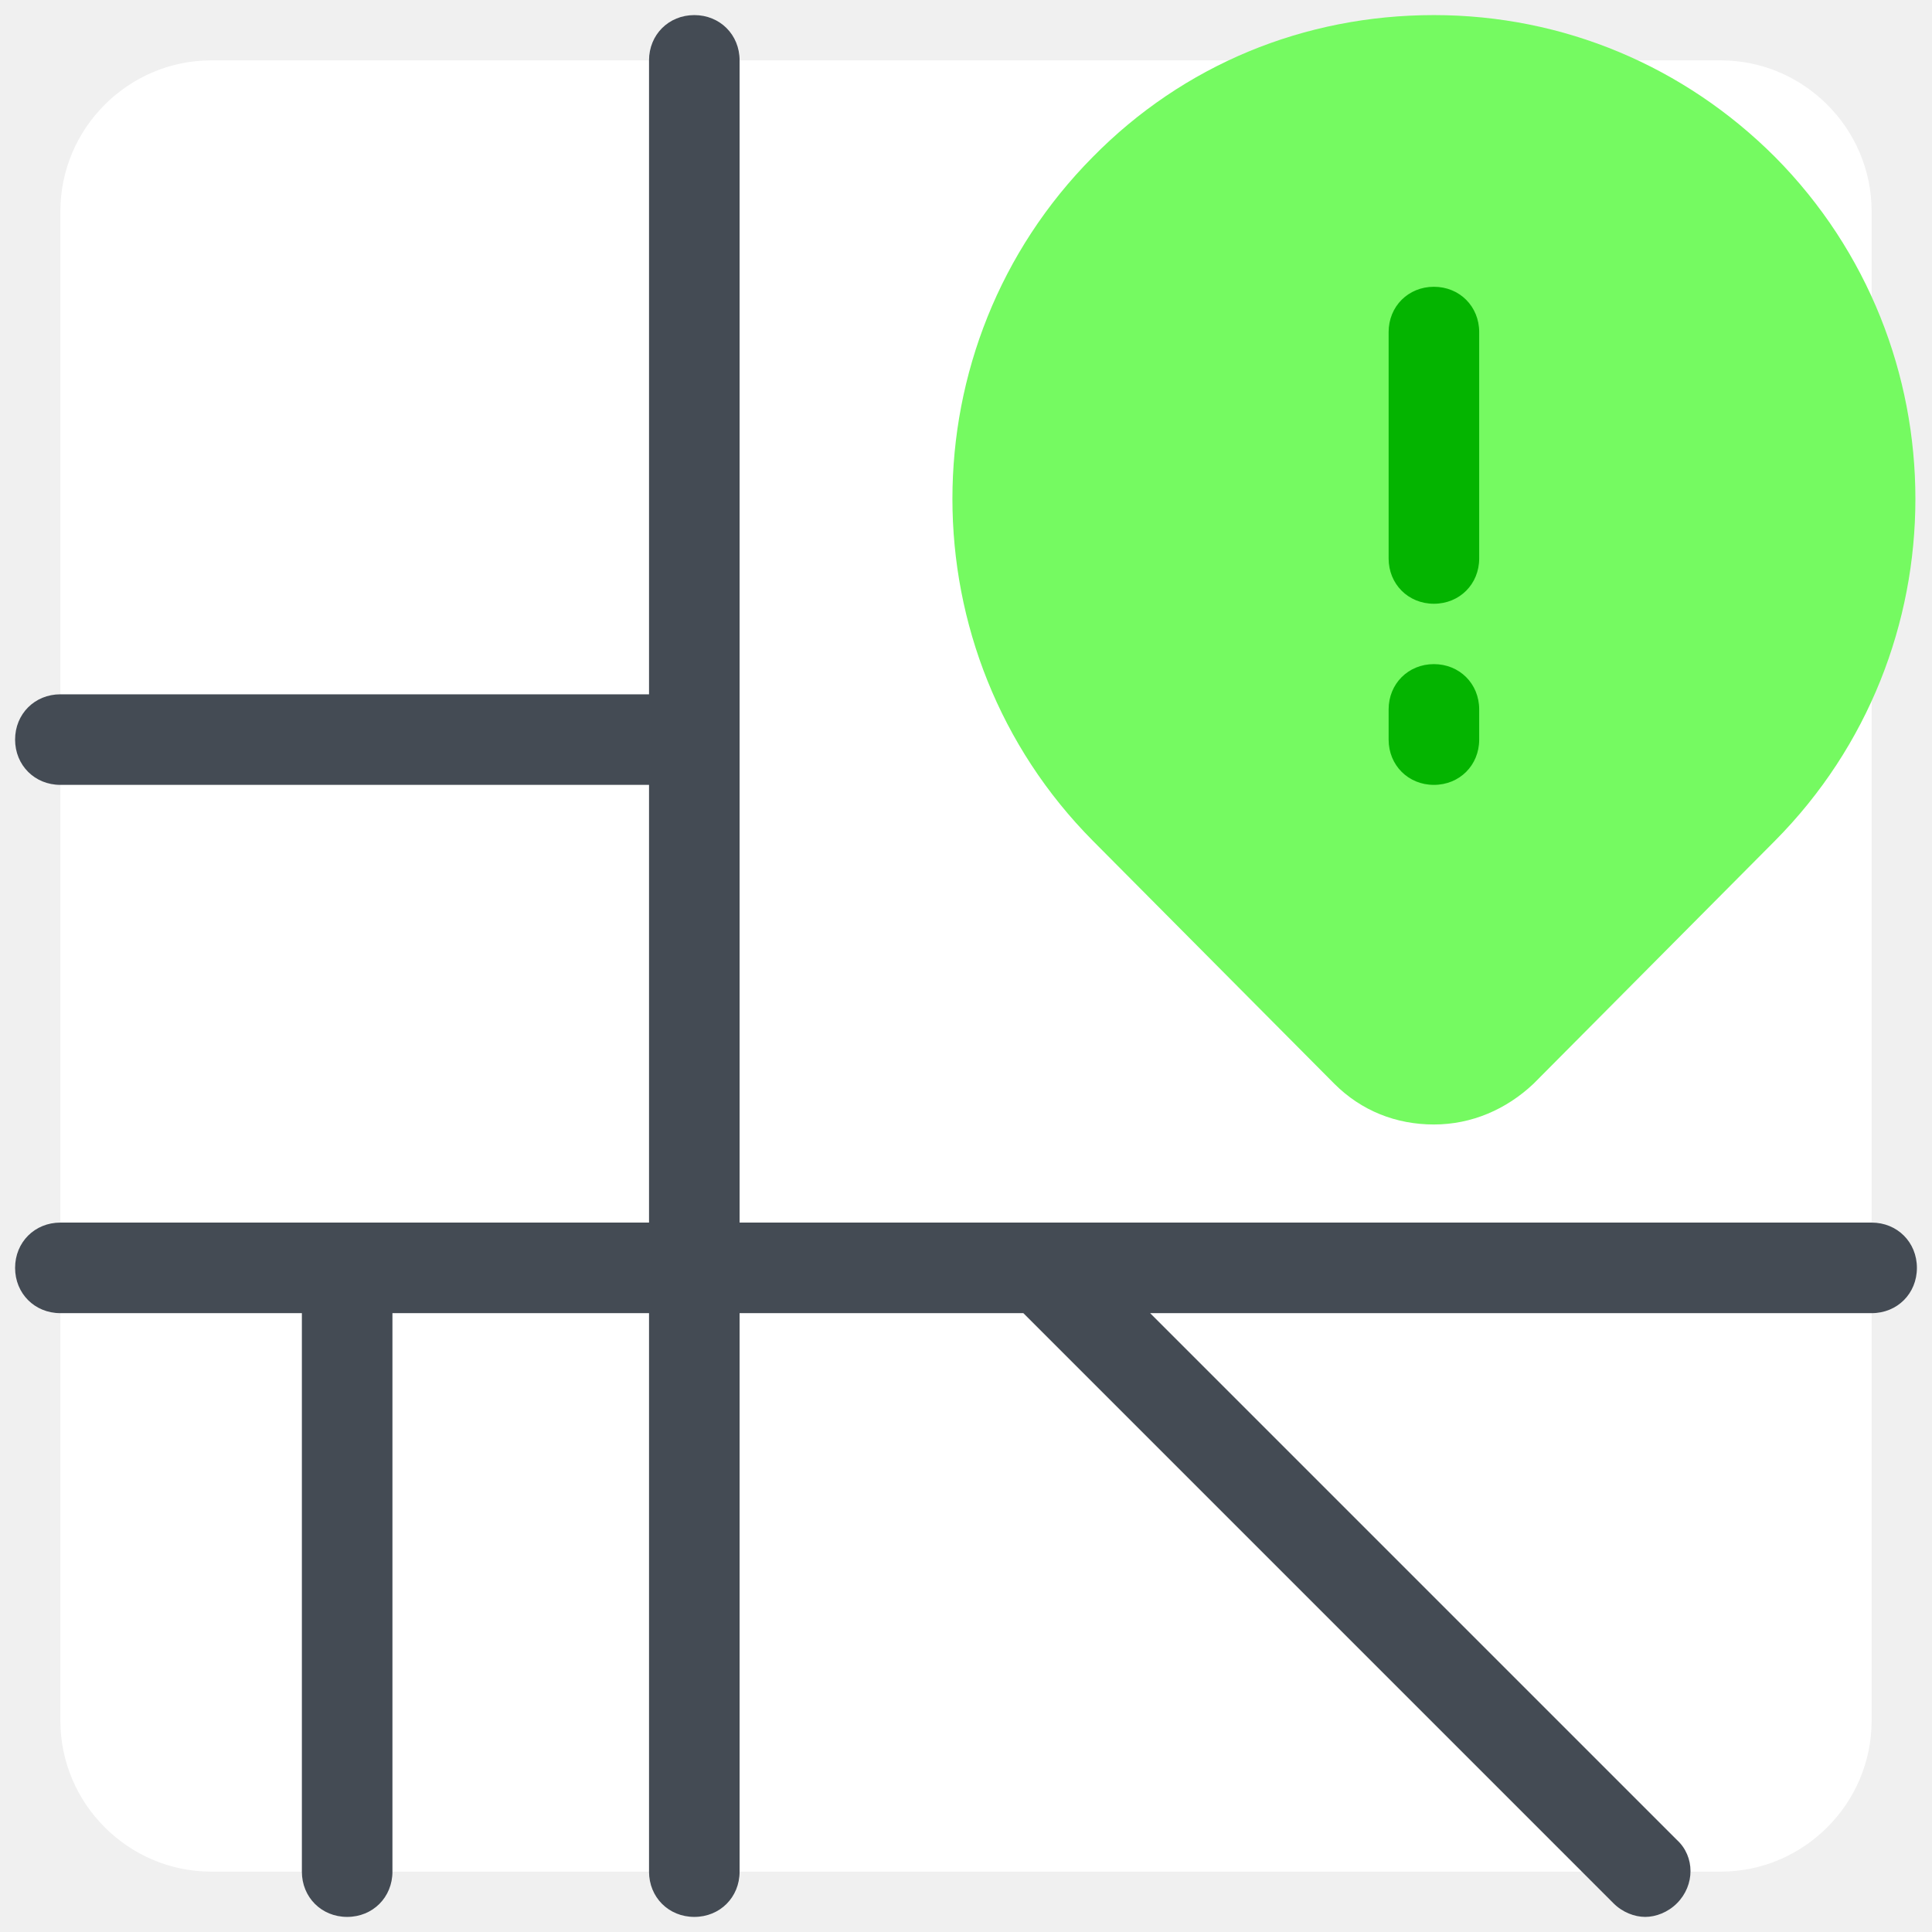
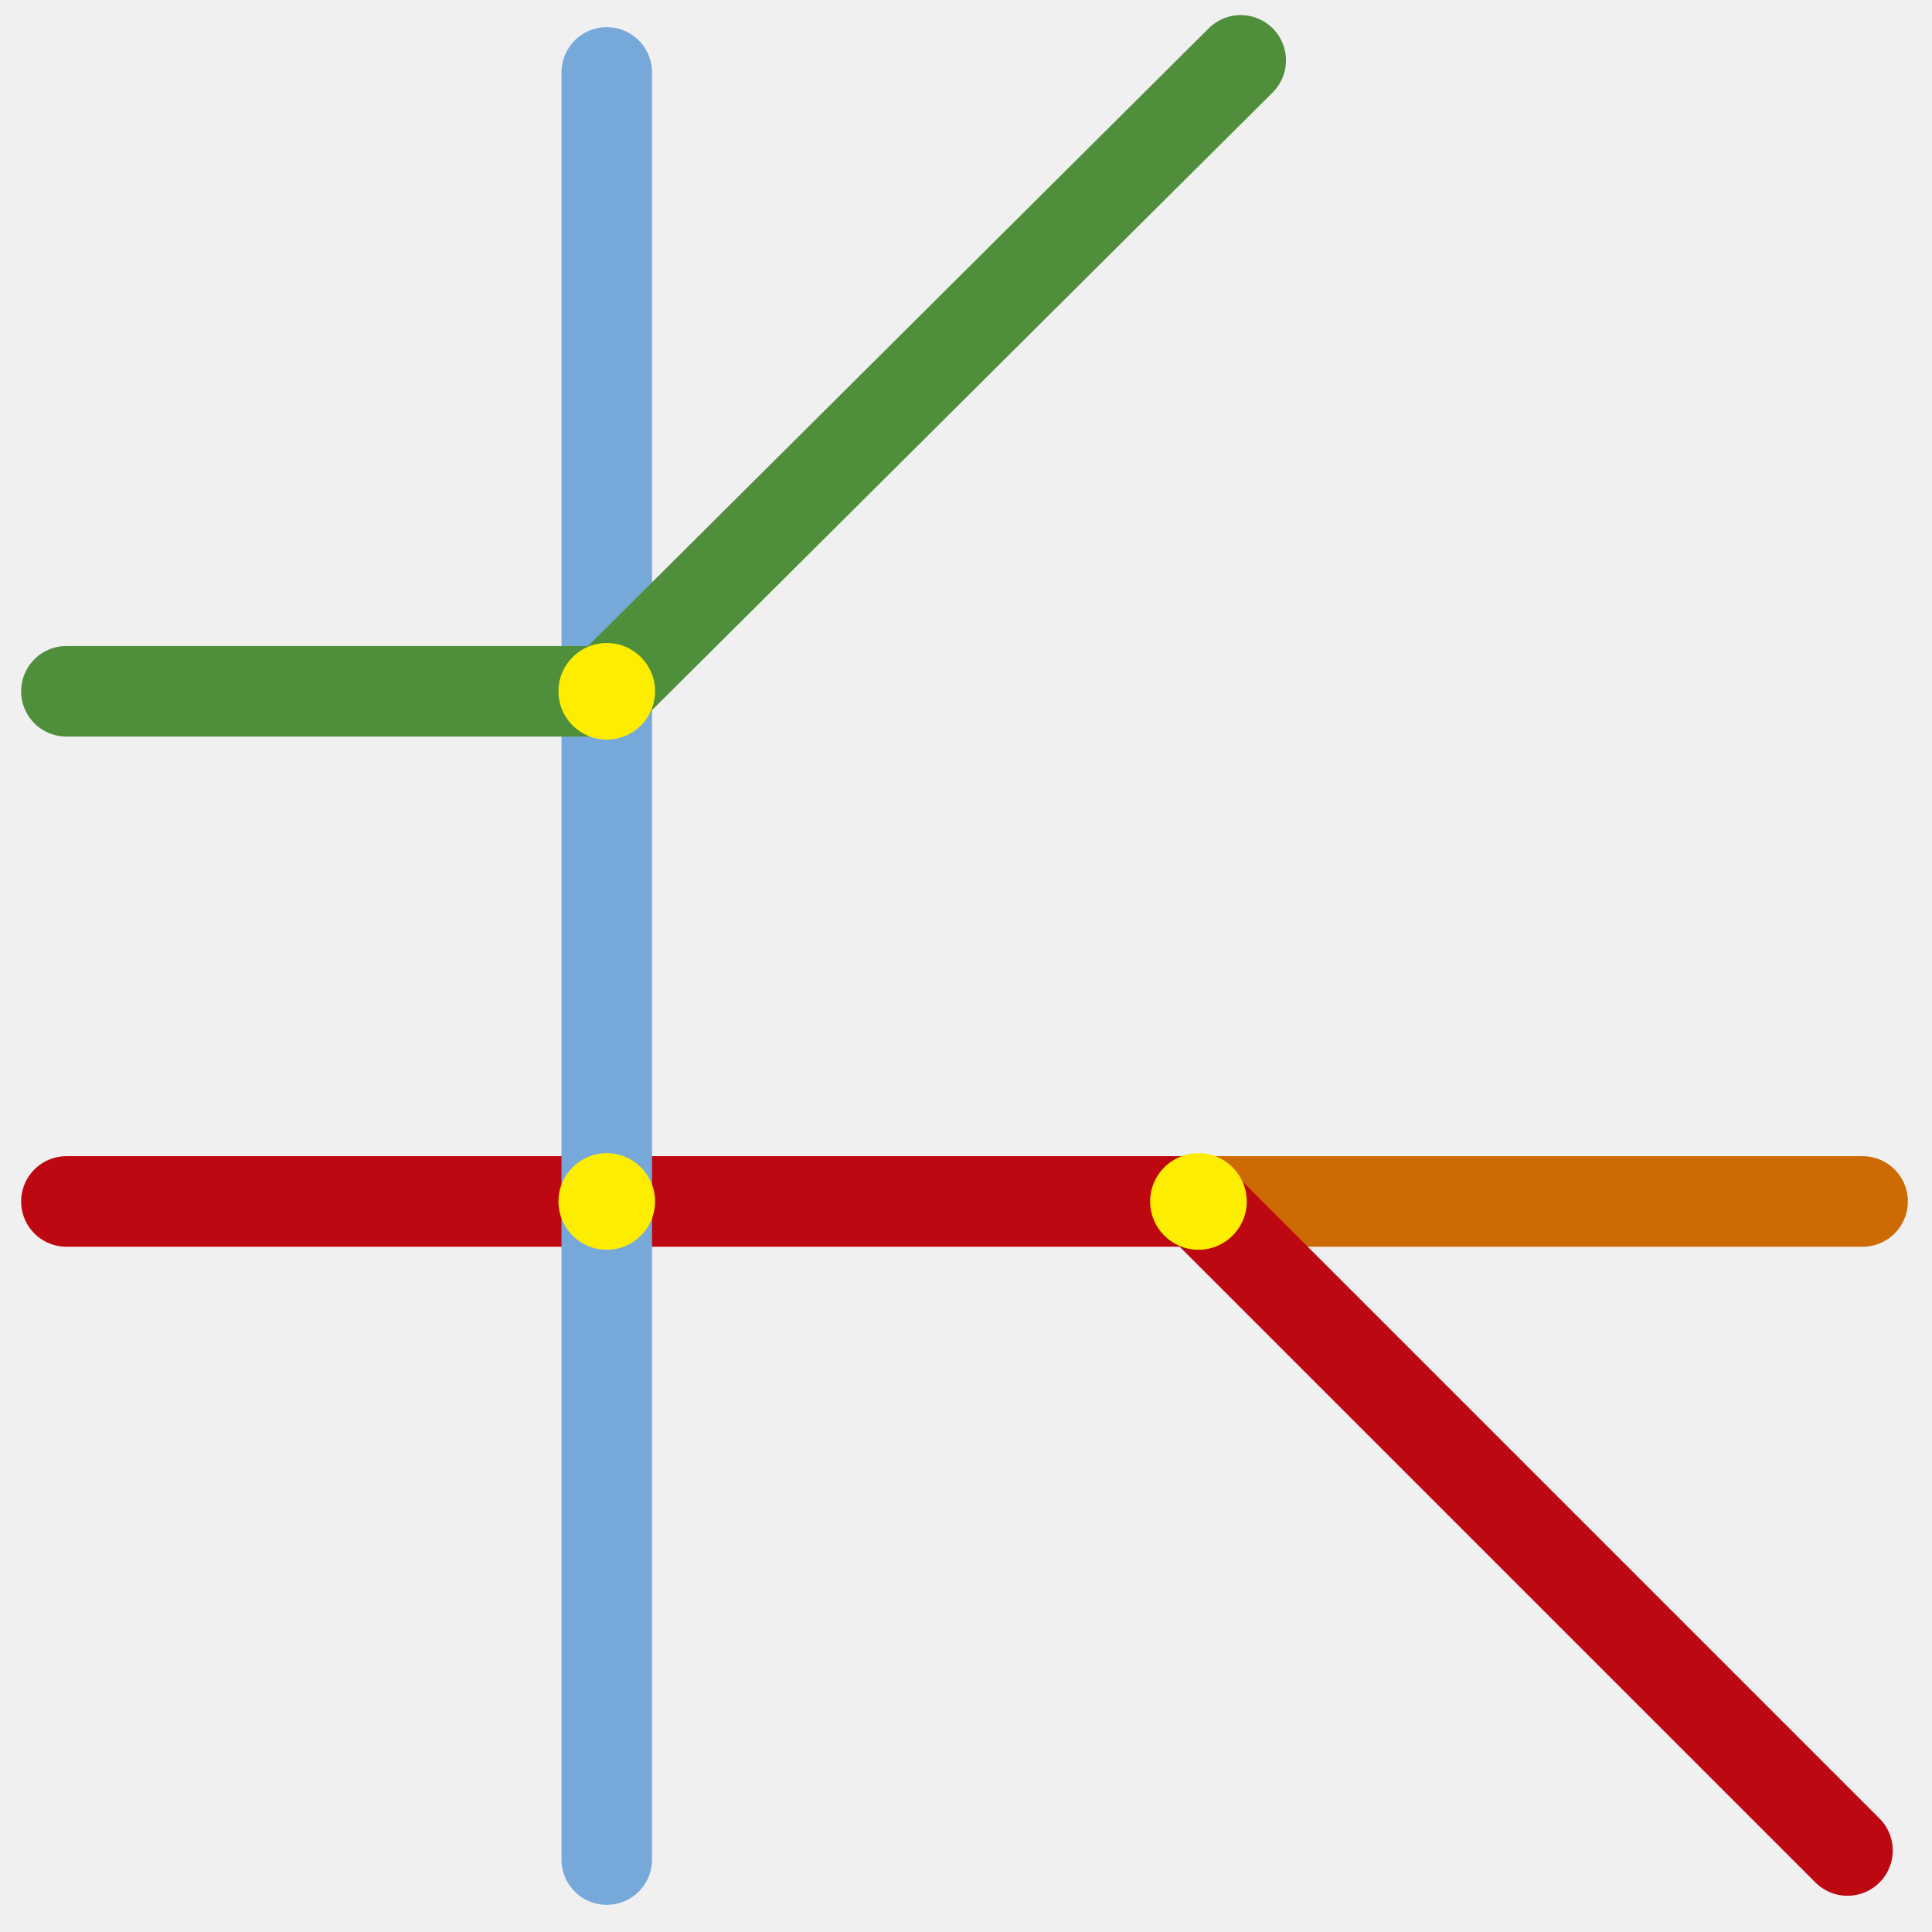
- <svg xmlns="http://www.w3.org/2000/svg" viewBox="0 0 128 128" width="64px" height="64px">
-   <path fill="#fff" d="M114,124H14c-5.5,0-10-4.5-10-10V14C4,8.5,8.5,4,14,4h100c5.5,0,10,4.5,10,10v100 C124,119.5,119.5,124,114,124z" />
-   <path fill="#444b54" d="M124,81H49V4c0-1.7-1.3-3-3-3s-3,1.3-3,3v42H4c-1.7,0-3,1.3-3,3s1.3,3,3,3h39v29H4c-1.7,0-3,1.3-3,3s1.3,3,3,3 h16v37c0,1.7,1.3,3,3,3s3-1.3,3-3V87h17v37c0,1.7,1.3,3,3,3s3-1.3,3-3V87h18.8l39.1,39.1c0.6,0.6,1.4,0.9,2.1,0.9s1.5-0.3,2.1-0.9 c1.2-1.2,1.2-3.1,0-4.2L76.2,87H124c1.7,0,3-1.3,3-3S125.7,81,124,81z" />
-   <path fill="#75fa61" d="M117.6,10.4c-6-6-14-9.4-22.6-9.4s-16.6,3.3-22.6,9.4C60,22.9,60,43.2,72.4,55.7l16,16.1 c1.8,1.8,4.1,2.7,6.6,2.7s4.8-1,6.6-2.7l16-16.1C130,43.2,130,22.9,117.6,10.4z" />
-   <path fill="#04b400" d="M95,40c-1.7,0-3-1.3-3-3V22c0-1.7,1.3-3,3-3s3,1.3,3,3v15C98,38.7,96.7,40,95,40z" />
-   <path fill="#04b400" d="M95,52c-1.7,0-3-1.3-3-3v-2c0-1.7,1.3-3,3-3s3,1.3,3,3v2C98,50.7,96.7,52,95,52z" />
+ <svg xmlns="http://www.w3.org/2000/svg" version="1.1" id="Capa_1" x="0px" y="0px" viewBox="0 0 64 64" style="enable-background:new 0 0 64 64;" xml:space="preserve">
+   <style type="text/css">
+ 	.st0{fill:none;stroke:#BE0811;stroke-width:3;stroke-linecap:round;stroke-miterlimit:10;}
+ 	.st1{fill:none;stroke:#CD6A03;stroke-width:3;stroke-linecap:round;stroke-miterlimit:10;}
+ 	.st2{fill:none;stroke:#76A9DA;stroke-width:3;stroke-linecap:round;stroke-miterlimit:10;}
+ 	.st3{fill:none;stroke:#4F8E3A;stroke-width:3;stroke-linecap:round;stroke-miterlimit:10;}
+ 	.st4{fill:#FDED00;}
+ </style>
+   <line class="st0" x1="2.2" y1="39.8" x2="39.7" y2="39.8" />
+   <line class="st1" x1="39.7" y1="39.8" x2="61.7" y2="39.8" />
+   <line class="st0" x1="39.7" y1="39.8" x2="61.2" y2="61.3" />
+   <line class="st2" x1="20.1" y1="2.4" x2="20.1" y2="61.6" />
+   <line class="st3" x1="2.2" y1="22.9" x2="20.1" y2="22.9" />
+   <line class="st3" x1="20.1" y1="22.9" x2="41.1" y2="2" />
+   <circle class="st4" cx="20.1" cy="22.9" r="1.6" />
+   <circle class="st4" cx="39.7" cy="39.8" r="1.6" />
+   <circle class="st4" cx="20.1" cy="39.8" r="1.6" />
</svg>
